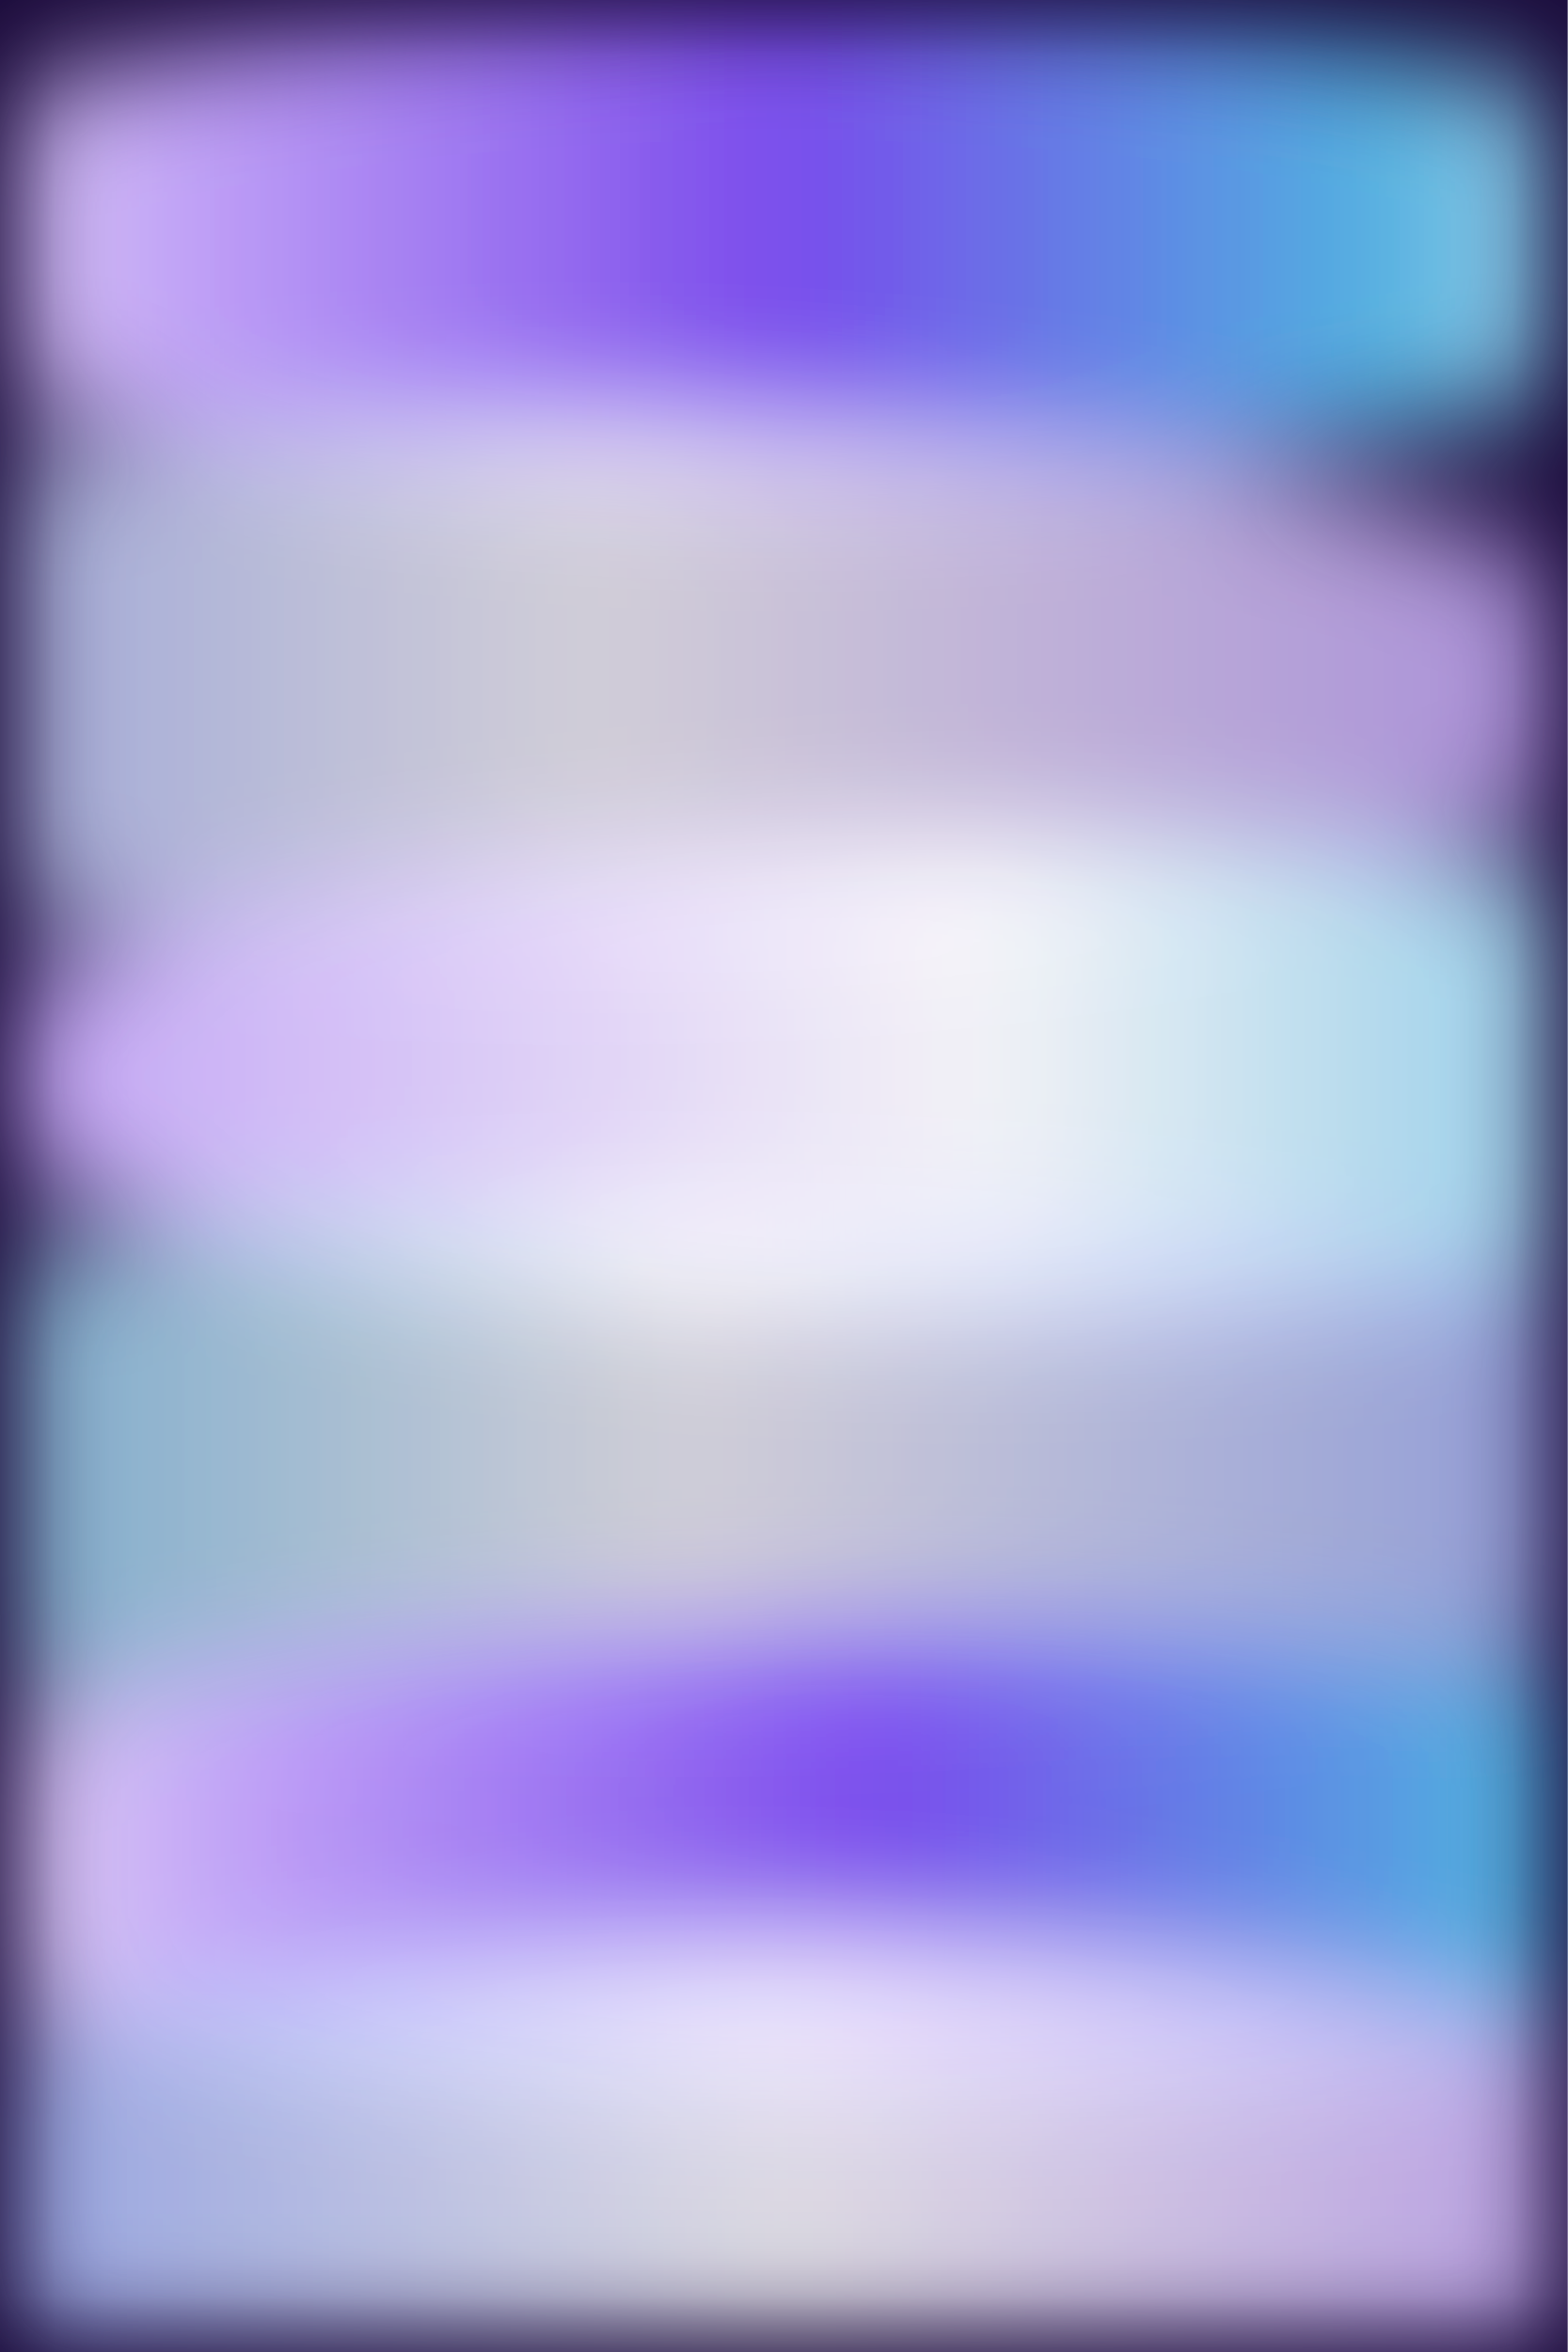
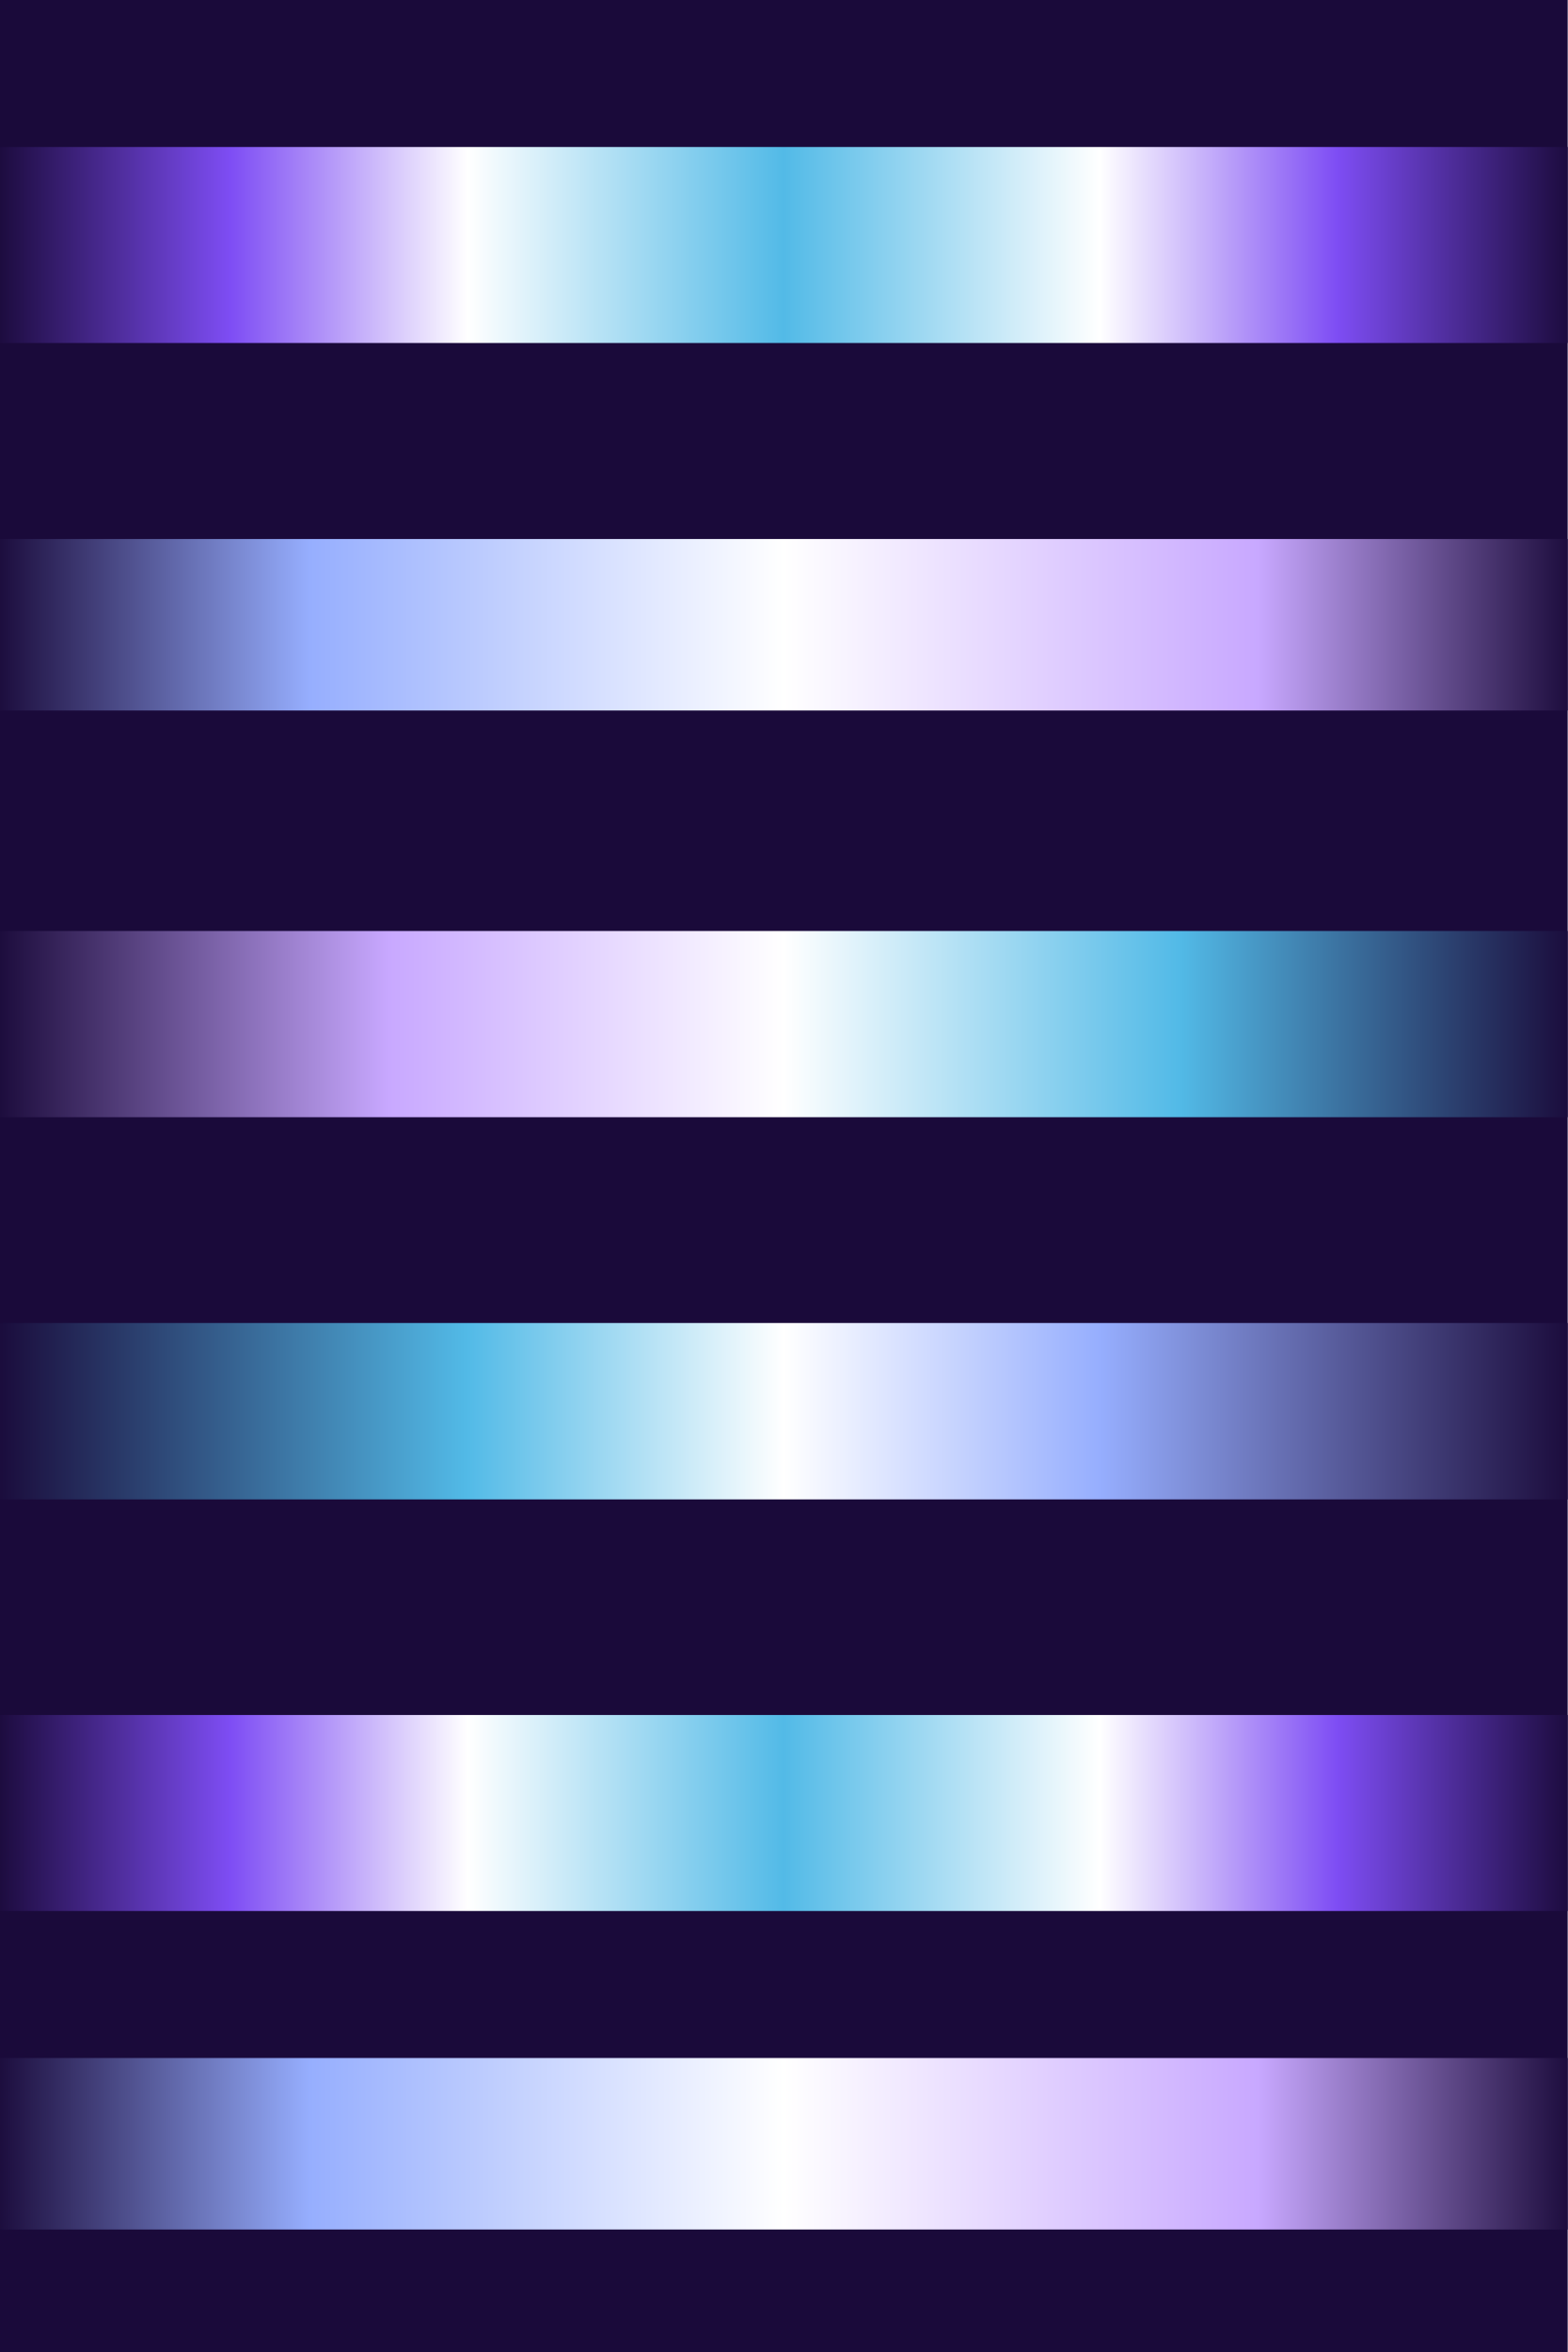
<svg xmlns="http://www.w3.org/2000/svg" width="320" height="480" viewBox="0 0 320 480">
  <defs>
    <linearGradient id="g1" x1="0%" y1="0%" x2="100%" y2="0%">
-       <stop offset="0%" style="stop-color:#ffffff;stop-opacity:1" />
-       <stop offset="20%" style="stop-color:#c8a8ff;stop-opacity:1" />
-       <stop offset="50%" style="stop-color:#7E4DF4;stop-opacity:1" />
-       <stop offset="80%" style="stop-color:#52BAE7;stop-opacity:1" />
-       <stop offset="100%" style="stop-color:#ffffff;stop-opacity:1" />
+       <stop offset="0%" style="stop-color:#1a0a3a;stop-opacity:1" />
+       <stop offset="15%" style="stop-color:#7E4DF4;stop-opacity:1" />
+       <stop offset="30%" style="stop-color:#ffffff;stop-opacity:1" />
+       <stop offset="50%" style="stop-color:#52BAE7;stop-opacity:1" />
+       <stop offset="70%" style="stop-color:#ffffff;stop-opacity:1" />
+       <stop offset="85%" style="stop-color:#7E4DF4;stop-opacity:1" />
+       <stop offset="100%" style="stop-color:#1a0a3a;stop-opacity:1" />
    </linearGradient>
    <linearGradient id="g2" x1="0%" y1="0%" x2="100%" y2="0%">
-       <stop offset="0%" style="stop-color:#96AEFE;stop-opacity:1" />
+       <stop offset="0%" style="stop-color:#1a0a3a;stop-opacity:1" />
+       <stop offset="20%" style="stop-color:#96AEFE;stop-opacity:1" />
      <stop offset="50%" style="stop-color:#ffffff;stop-opacity:1" />
-       <stop offset="100%" style="stop-color:#c8a8ff;stop-opacity:1" />
+       <stop offset="80%" style="stop-color:#c8a8ff;stop-opacity:1" />
+       <stop offset="100%" style="stop-color:#1a0a3a;stop-opacity:1" />
    </linearGradient>
    <linearGradient id="g3" x1="0%" y1="0%" x2="100%" y2="0%">
-       <stop offset="0%" style="stop-color:#c8a8ff;stop-opacity:1" />
+       <stop offset="0%" style="stop-color:#1a0a3a;stop-opacity:1" />
+       <stop offset="25%" style="stop-color:#c8a8ff;stop-opacity:1" />
      <stop offset="50%" style="stop-color:#ffffff;stop-opacity:1" />
-       <stop offset="100%" style="stop-color:#52BAE7;stop-opacity:1" />
+       <stop offset="75%" style="stop-color:#52BAE7;stop-opacity:1" />
+       <stop offset="100%" style="stop-color:#1a0a3a;stop-opacity:1" />
    </linearGradient>
    <linearGradient id="g4" x1="0%" y1="0%" x2="100%" y2="0%">
-       <stop offset="0%" style="stop-color:#52BAE7;stop-opacity:1" />
+       <stop offset="0%" style="stop-color:#1a0a3a;stop-opacity:1" />
+       <stop offset="30%" style="stop-color:#52BAE7;stop-opacity:1" />
      <stop offset="50%" style="stop-color:#ffffff;stop-opacity:1" />
-       <stop offset="100%" style="stop-color:#96AEFE;stop-opacity:1" />
+       <stop offset="70%" style="stop-color:#96AEFE;stop-opacity:1" />
+       <stop offset="100%" style="stop-color:#1a0a3a;stop-opacity:1" />
    </linearGradient>
-     <filter id="blur">
-       <feGaussianBlur in="SourceGraphic" stdDeviation="12" />
-     </filter>
  </defs>
  <rect width="320" height="480" fill="#1a0a3a" />
-   <g filter="url(#blur)">
-     <ellipse cx="160" cy="50" rx="200" ry="50" fill="url(#g1)" opacity="0.95" />
-     <ellipse cx="120" cy="140" rx="220" ry="55" fill="url(#g2)" opacity="0.8" />
-     <ellipse cx="200" cy="220" rx="210" ry="50" fill="url(#g3)" opacity="0.95" />
-     <ellipse cx="140" cy="300" rx="230" ry="55" fill="url(#g4)" opacity="0.8" />
-     <ellipse cx="180" cy="380" rx="220" ry="50" fill="url(#g1)" opacity="0.95" />
-     <ellipse cx="160" cy="450" rx="200" ry="55" fill="url(#g2)" opacity="0.85" />
+   <g>
+     <rect x="0" y="30" width="320" height="40" fill="url(#g1)" />
+     <rect x="0" y="110" width="320" height="35" fill="url(#g2)" />
+     <rect x="0" y="190" width="320" height="38" fill="url(#g3)" />
+     <rect x="0" y="270" width="320" height="36" fill="url(#g4)" />
+     <rect x="0" y="350" width="320" height="40" fill="url(#g1)" />
+     <rect x="0" y="420" width="320" height="35" fill="url(#g2)" />
  </g>
</svg>
